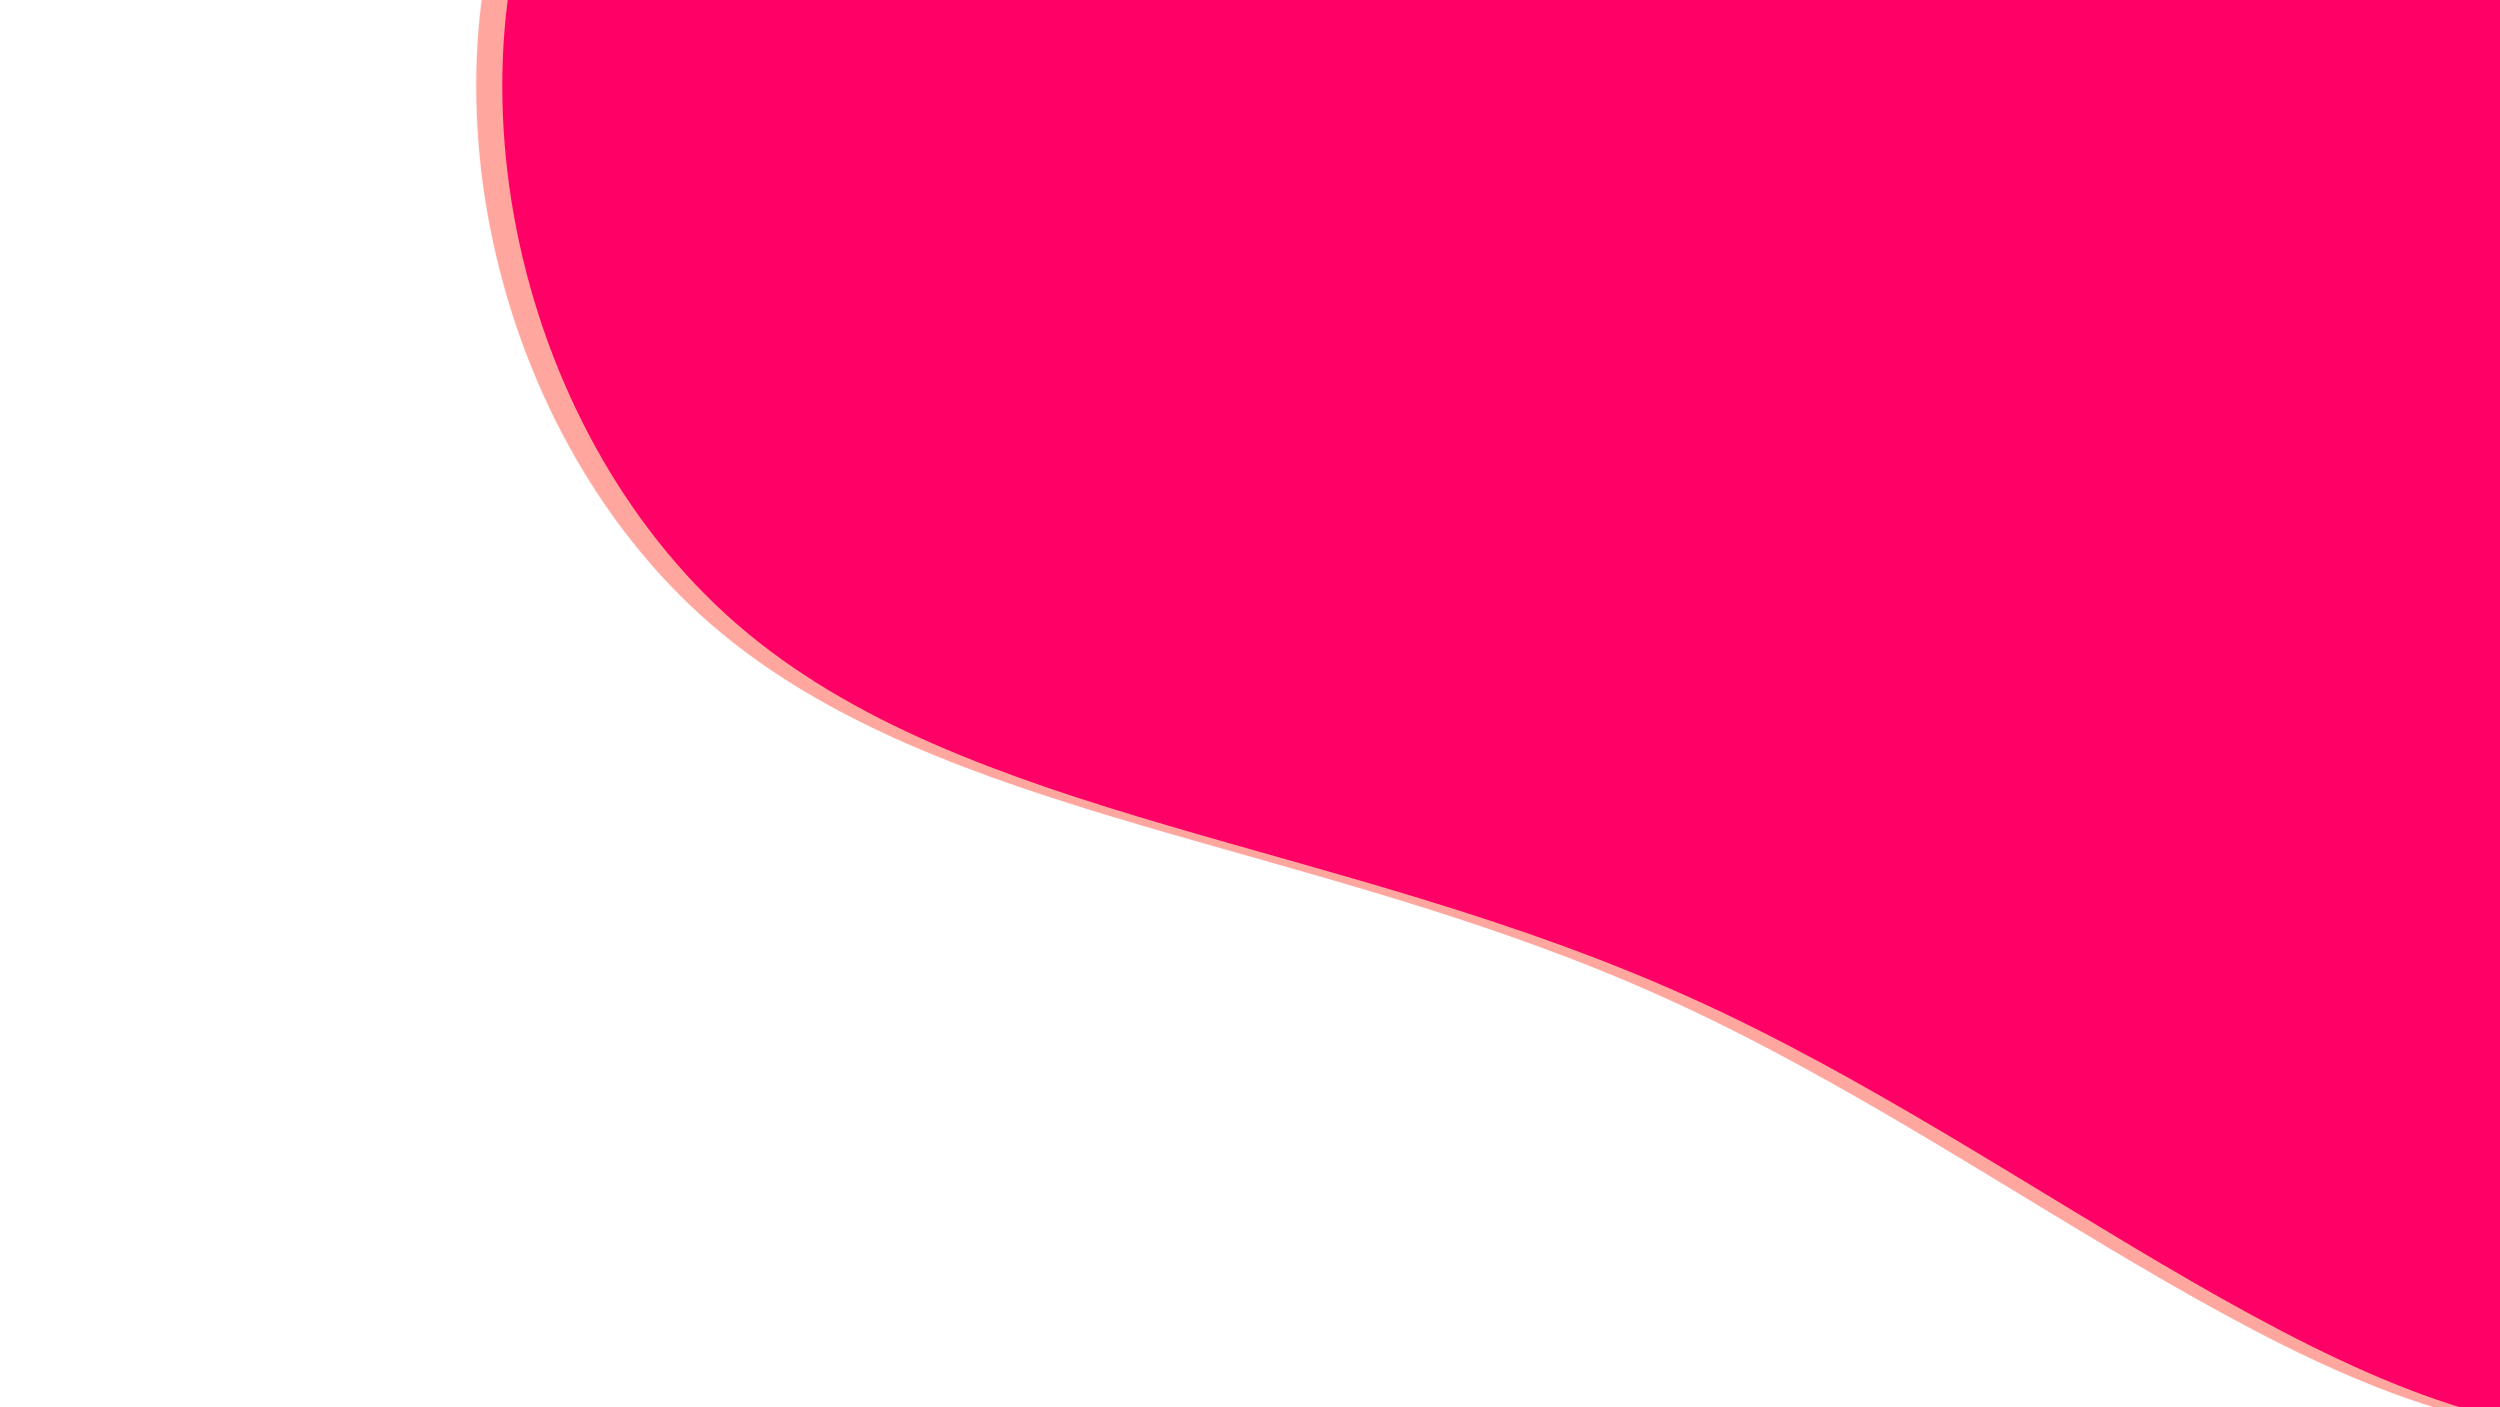
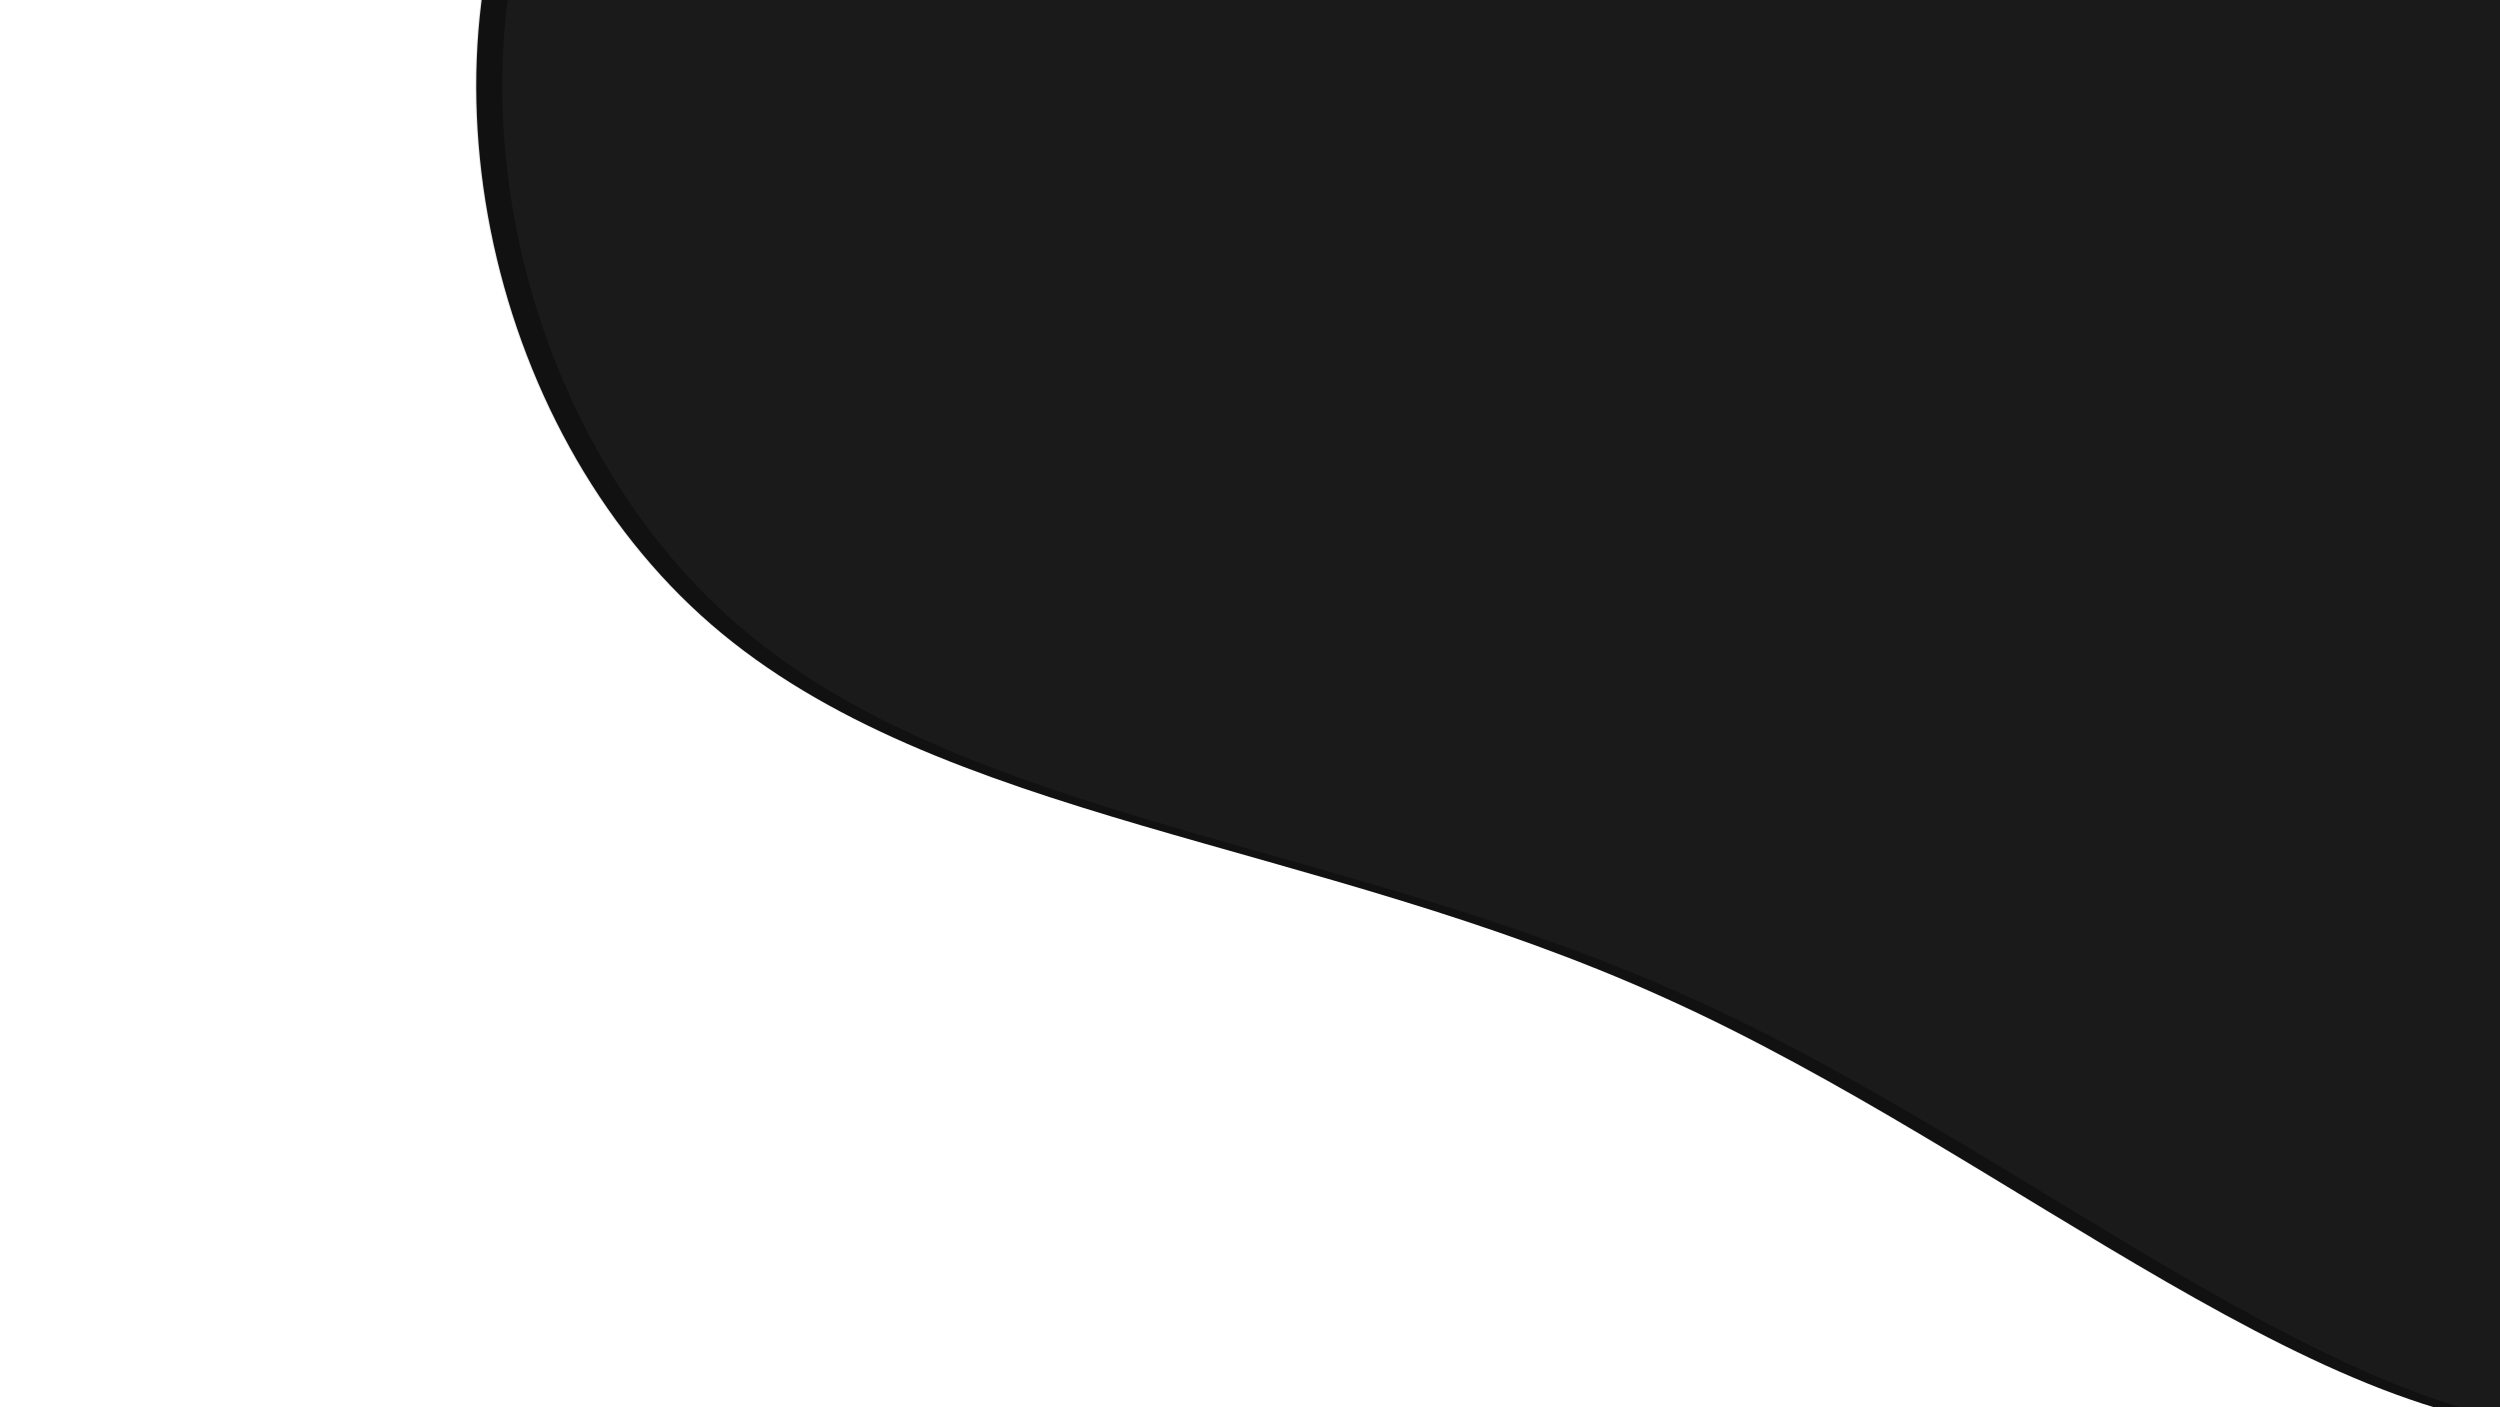
<svg xmlns="http://www.w3.org/2000/svg" height="1080" width="1920" id="svg12" version="1.1" viewBox="0 0 1920 1080">
  <defs id="defs8">
    <filter style="color-interpolation-filters:sRGB;" id="filter999">
-       <feFlood flood-opacity="1" flood-color="rgb(255,167,159)" result="flood" id="feFlood989" />
+       <feFlood flood-opacity="1" flood-color="#111111" result="flood" id="feFlood989" />
      <feComposite in="flood" in2="SourceGraphic" operator="in" result="composite1" id="feComposite991" />
      <feGaussianBlur in="composite1" stdDeviation="0" result="blur" id="feGaussianBlur993" />
      <feOffset dx="-20.06" dy="0" result="offset" id="feOffset995" />
      <feComposite in="SourceGraphic" in2="offset" operator="over" result="composite2" id="feComposite997" />
    </filter>
  </defs>
  <style id="style848" />
-   <path style="stroke-width:14.709;filter:url(#filter999)" id="path10" d="m 2050.452,-607.305 c 176.505,154.442 376.544,275.054 463.326,460.384 85.311,185.33 58.835,436.85 -35.301,695.725 -92.665,260.345 -252.991,528.045 -457.443,548.637 -204.452,19.121 -454.501,-210.335 -722.201,-330.947 C 1029.663,644.411 741.371,631.173 566.337,479.673 391.303,328.173 330.997,36.939 441.312,-160.158 c 108.845,-198.568 388.311,-304.471 604.53,-451.559 216.219,-147.088 367.719,-336.831 520.69,-336.831 152.971,0 307.413,186.801 483.919,341.243 z" fill="#ff0066" />
+   <path style="stroke-width:14.709;filter:url(#filter999)" id="path10" d="m 2050.452,-607.305 c 176.505,154.442 376.544,275.054 463.326,460.384 85.311,185.33 58.835,436.85 -35.301,695.725 -92.665,260.345 -252.991,528.045 -457.443,548.637 -204.452,19.121 -454.501,-210.335 -722.201,-330.947 C 1029.663,644.411 741.371,631.173 566.337,479.673 391.303,328.173 330.997,36.939 441.312,-160.158 c 108.845,-198.568 388.311,-304.471 604.53,-451.559 216.219,-147.088 367.719,-336.831 520.69,-336.831 152.971,0 307.413,186.801 483.919,341.243 z" fill="#1a1a1a" />
</svg>
